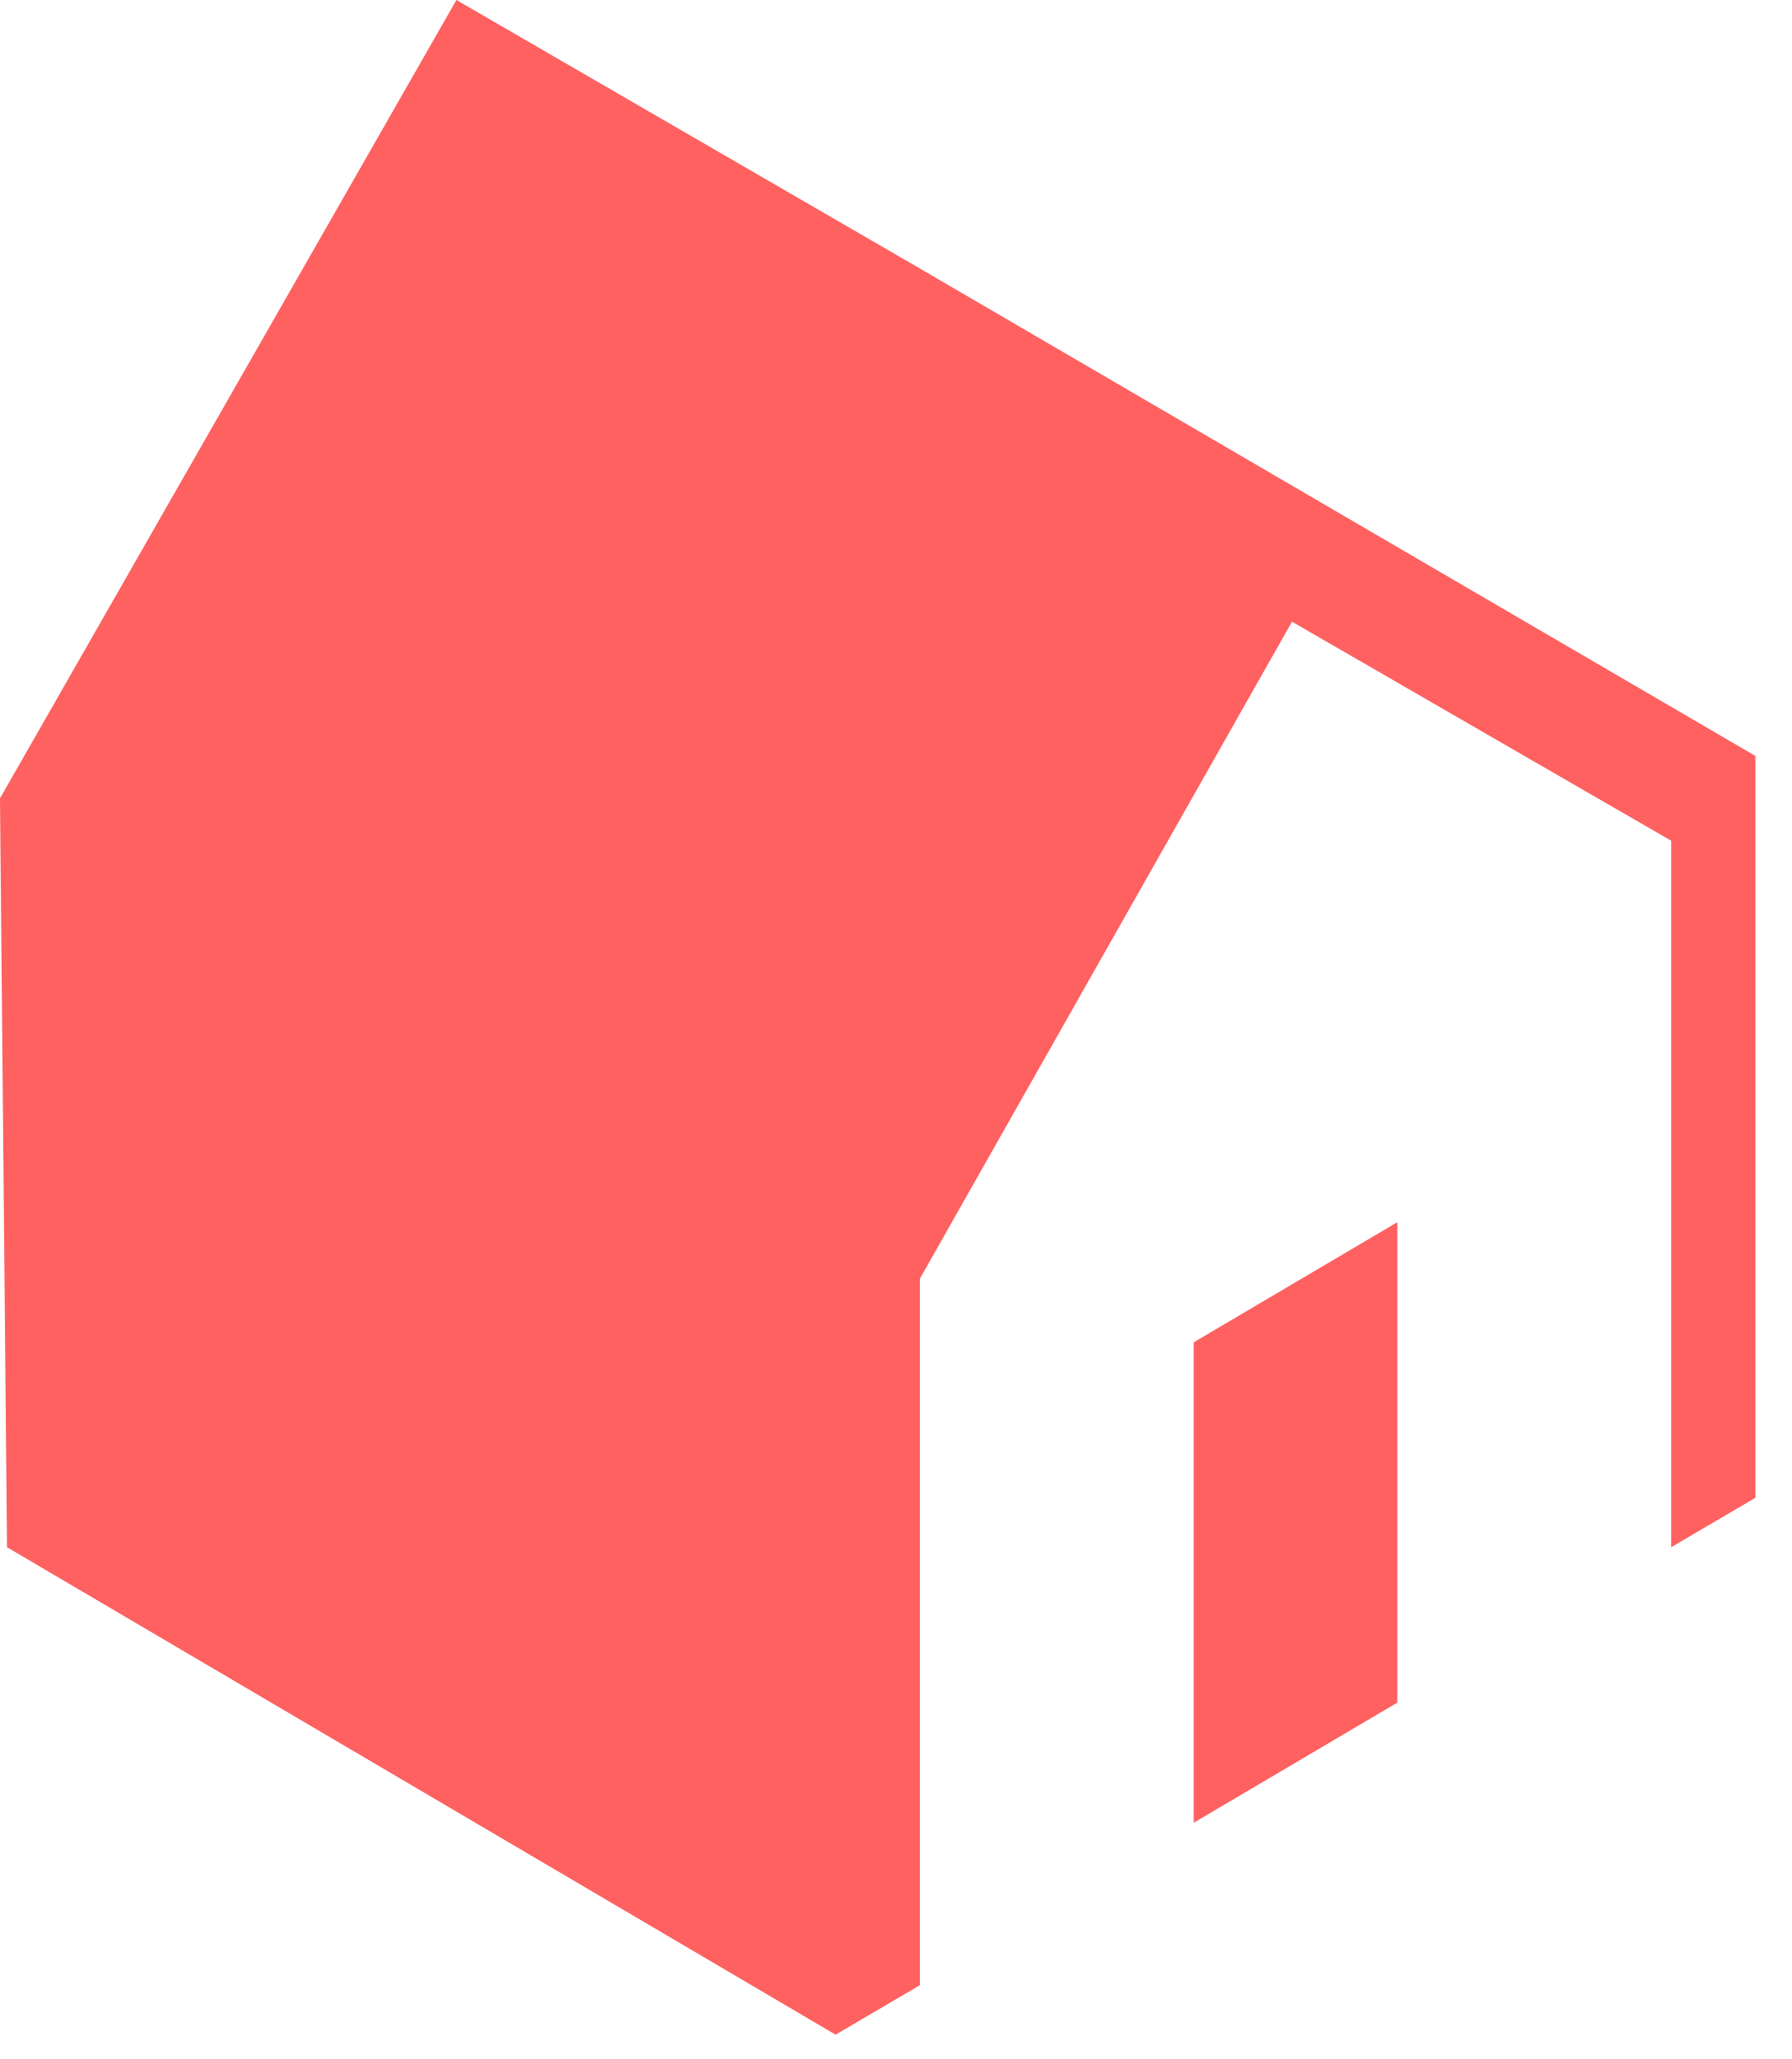
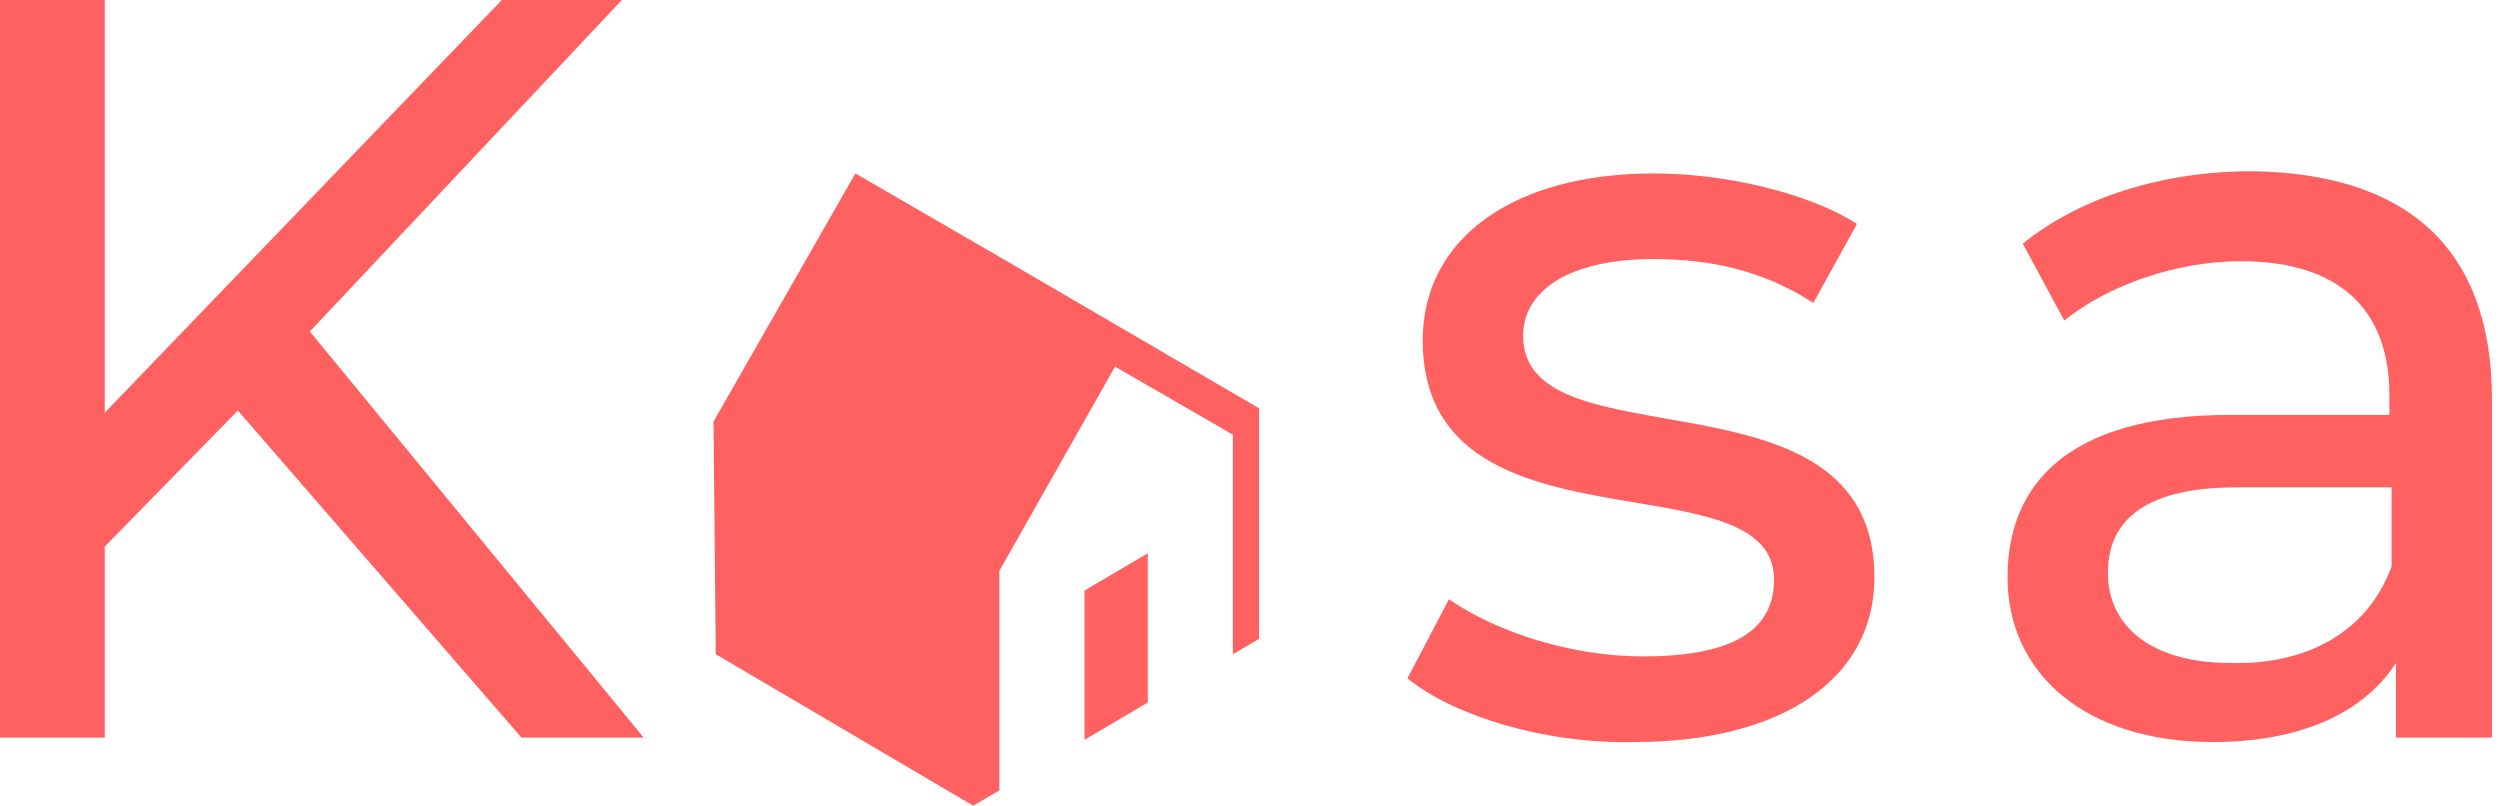
- <svg xmlns="http://www.w3.org/2000/svg" width="47" height="54" viewBox="0 0 47 54" fill="none">
-   <path fill-rule="evenodd" clip-rule="evenodd" d="M24.126 7.041L46.042 19.826V39.281L43.832 40.578V22.049L33.887 16.305L24.126 33.537V52.065L21.916 53.362L0.184 40.578L0 20.937L11.971 0L24.126 7.041ZM31.309 47.804V35.204L36.65 32.054V44.654L31.309 47.804Z" fill="#FF6060" />
+ <svg xmlns="http://www.w3.org/2000/svg" width="211" height="68" viewBox="0 0 211 68" fill="none">
+   <g id=".LOGO">
+     <path id="Vector" d="M20.075 34.648L8.84 46.136V62.256H0V0H8.84V34.834L42.359 0H52.488L26.152 27.978L54.33 62.256H44.017L20.075 34.648Z" fill="#FF6060" />
+     <path id="Vector_2" d="M118.789 57.253L122.289 50.583C126.34 53.362 132.602 55.401 138.68 55.401C146.599 55.401 149.73 52.992 149.73 48.916C149.73 38.354 120.078 47.433 120.078 28.719C120.078 20.196 127.629 14.638 139.6 14.638C145.678 14.638 152.676 16.305 156.728 18.899L153.045 25.57C148.809 22.79 144.205 21.864 139.6 21.864C132.234 21.864 128.55 24.643 128.55 28.349C128.55 39.466 158.202 30.387 158.202 48.73C158.202 57.253 150.466 62.627 137.943 62.627C130.392 62.812 122.657 60.403 118.789 57.253Z" fill="#FF6060" />
+     <path id="Vector_3" d="M210.322 33.722V62.256H202.218V55.956C199.456 60.218 194.115 62.627 186.748 62.627C176.066 62.627 169.436 56.883 169.436 48.73C169.436 41.133 174.224 35.019 188.221 35.019H201.666V33.352C201.666 26.125 197.43 22.049 189.142 22.049C183.617 22.049 177.908 24.087 174.224 27.052L170.725 20.567C175.514 16.676 182.512 14.452 190.063 14.452C203.139 14.638 210.322 20.937 210.322 33.722ZM201.85 47.804V41.133H188.774C180.302 41.133 177.908 44.469 177.908 48.36C177.908 52.992 181.775 55.956 188.221 55.956C194.667 56.142 199.824 53.362 201.85 47.804Z" fill="#FF6060" />
+     <g id="Group">
+       <path id="Vector_4" d="M91.532 49.842V62.441L96.873 59.292V46.692L91.532 49.842Z" fill="#FF6060" />
+       <path id="Vector_5" d="M106.266 34.463L84.35 21.678L72.195 14.638L60.223 35.575L60.408 55.215L82.14 68L84.35 66.703V48.174L94.111 30.943L104.056 36.687V55.215L106.266 53.918V34.463Z" fill="#FF6060" />
+     </g>
+   </g>
</svg>
